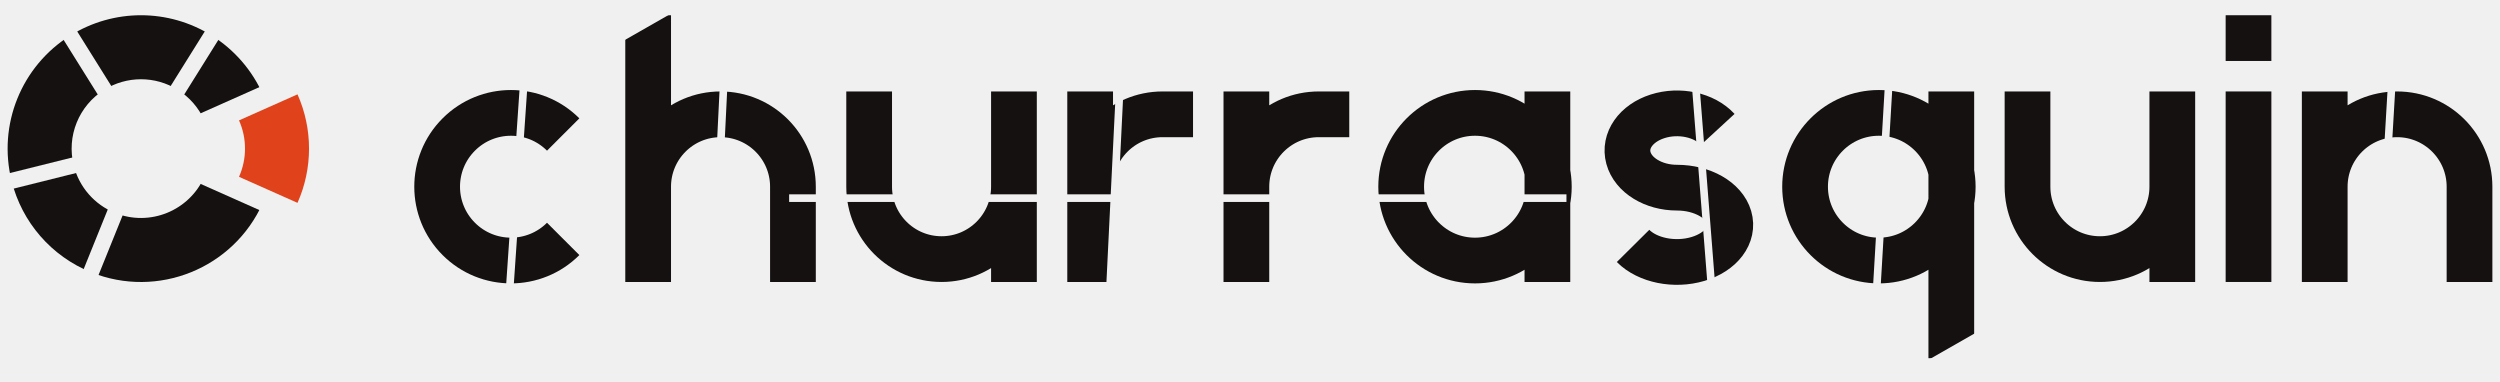
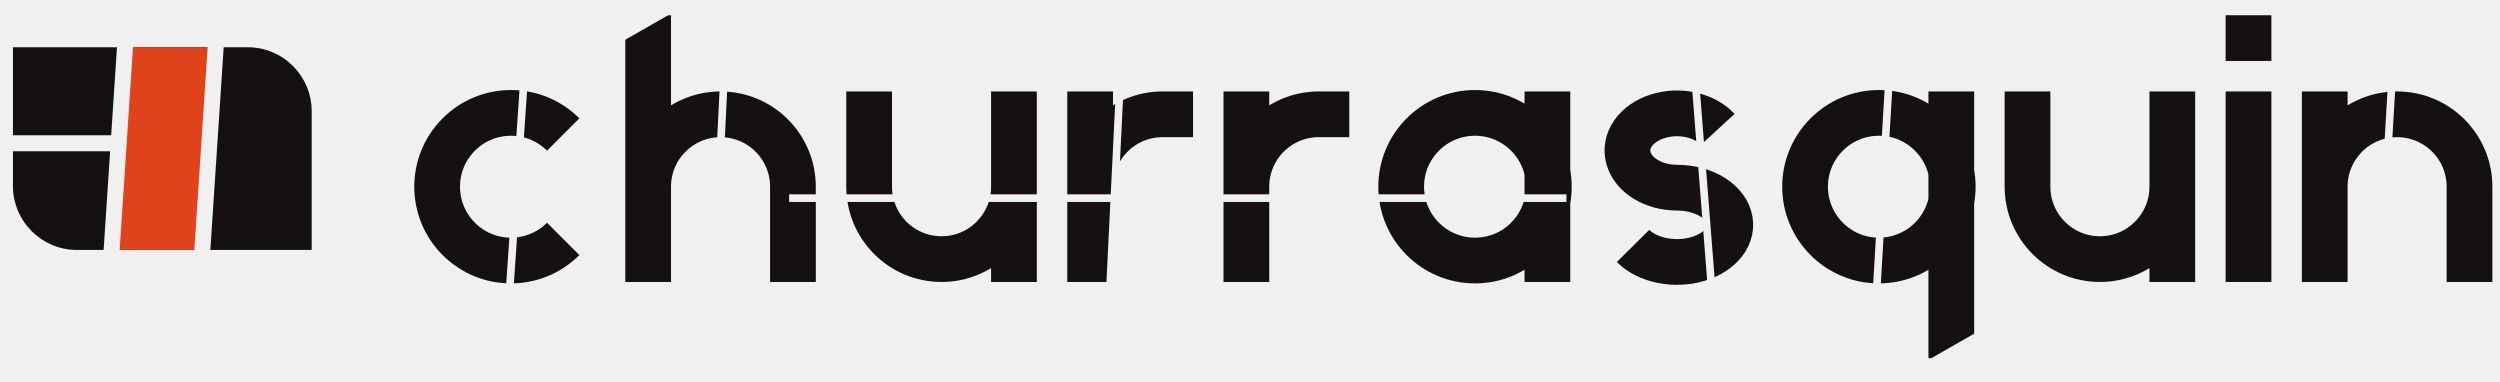
<svg xmlns="http://www.w3.org/2000/svg" viewBox="-4 -8 1312.2 200" role="img" aria-label="churrasquin">
  <g transform="translate(-14,-14) scale(1.4)">
    <defs>
-       <mask id="sx9sq5" maskUnits="userSpaceOnUse" x="-20" y="-20" width="170" height="160">
+       <clipPath id="sfhnmm">
+         <path d="M12,22H100A24 24 0 0 1 124,46V98H36A24 24 0 0 1 12,74Z" />
+       </clipPath>
+       <mask id="s8q8ju" maskUnits="userSpaceOnUse" x="-20" y="-20" width="170" height="160">
        <rect x="-20" y="-20" width="170" height="160" fill="#fff" />
        <g stroke="#000" stroke-width="6">
-           <line x1="60" y1="60" x2="133.08" y2="92.54" />
-           <line x1="60" y1="60" x2="30.03" y2="134.17" />
-           <line x1="60" y1="60" x2="-17.62" y2="79.35" />
-           <line x1="60" y1="60" x2="17.61" y2="-7.84" />
-           <line x1="60" y1="60" x2="102.39" y2="-7.84" />
-           <line x1="60" y1="60" x2="133.08" y2="27.46" />
+           <line x1="54.79" y1="10" x2="48.21" y2="110" />
+           <line x1="88.79" y1="10" x2="82.21" y2="110" />
+           <line x1="0" y1="58" x2="51.63" y2="58" />
        </g>
      </mask>
    </defs>
-     <path mask="url(#sx9sq5)" fill="#141110" d="M105.68,80.34A50 50 0 0 1 41.27,106.36L50.26,84.11A26 26 0 0 0 83.75,70.58ZM41.27,106.36A50 50 0 0 1 11.49,72.1L34.77,66.29A26 26 0 0 0 50.26,84.11ZM11.49,72.1A50 50 0 0 1 33.5,17.6L46.22,37.95A26 26 0 0 0 34.77,66.29ZM33.5,17.6A50 50 0 0 1 86.5,17.6L73.78,37.95A26 26 0 0 0 46.22,37.95ZM86.5,17.6A50 50 0 0 1 105.68,39.66L83.75,49.42A26 26 0 0 0 73.78,37.95Z" />
-     <path fill="#E0431B" d="M118.68,39.66A50 50 0 0 1 118.68,80.34L96.75,70.58A26 26 0 0 0 96.75,49.42Z" />
+     <g mask="url(#s8q8ju)">
+       <path fill="#141110" d="M12,22H100A24 24 0 0 1 124,46V98H36A24 24 0 0 1 12,74Z" />
+       <polygon clip-path="url(#sfhnmm)" fill="#E0431B" points="54.79,10 88.79,10 82.21,110 48.21,110" />
+     </g>
  </g>
  <g transform="translate(214.2,0)">
    <defs>
      <mask id="h1m" maskUnits="userSpaceOnUse" x="-20" y="-20" width="1130" height="230">
        <rect x="-20" y="-20" width="1130" height="230" fill="#fff" />
        <polygon fill="#000" points="108,-2 136,-2 108,14" />
        <polygon fill="#000" points="792,182 820,182 820,166" />
        <g stroke="#000" stroke-width="4">
          <line x1="60" y1="-12" x2="46" y2="192" />
          <line x1="164" y1="-12" x2="154" y2="192" />
          <line x1="372" y1="-12" x2="362" y2="192" />
          <line x1="668" y1="-12" x2="684" y2="192" />
          <line x1="776" y1="-12" x2="764" y2="192" />
          <line x1="1040" y1="-12" x2="1028" y2="192" />
          <line x1="196" y1="96" x2="604" y2="96" />
        </g>
      </mask>
    </defs>
    <g mask="url(#h1m)">
      <g fill="none" stroke="#141110" stroke-width="24" stroke-linecap="butt" stroke-linejoin="miter">
        <path d="M77.4 62.6A38.75 38.75 0 1 0 77.4 117.4" />
        <path d="M122 0V140M122 90A38 38 0 0 1 198 90V140" />
        <path d="M238 40V90A38 38 0 0 0 314 90M314 40V140" />
        <path d="M354 40V140M354 90A38 38 0 0 1 392 52H408" />
        <path d="M436 40V140M436 90A38 38 0 0 1 474 52H490" />
        <path d="M594 40V140M517.25 90A38.75 38.75 0 1 0 594.75 90A38.75 38.75 0 1 0 517.25 90Z" />
        <path d="M683.4 59.92A26 19.5 0 1 0 662 90.5A28 19.5 0 1 1 638.96 121.08" />
        <path d="M806 40V180M729.25 90A38.75 38.75 0 1 0 806.75 90A38.75 38.75 0 1 0 729.25 90Z" />
        <path d="M846 40V90A38 38 0 0 0 922 90M922 40V140" />
        <path d="M962 40V140" />
        <path d="M1002 40V140M1002 90A38 38 0 0 1 1078 90V140" />
      </g>
      <g fill="#141110">
        <rect x="950" y="0" width="24" height="24" />
      </g>
    </g>
  </g>
</svg>
